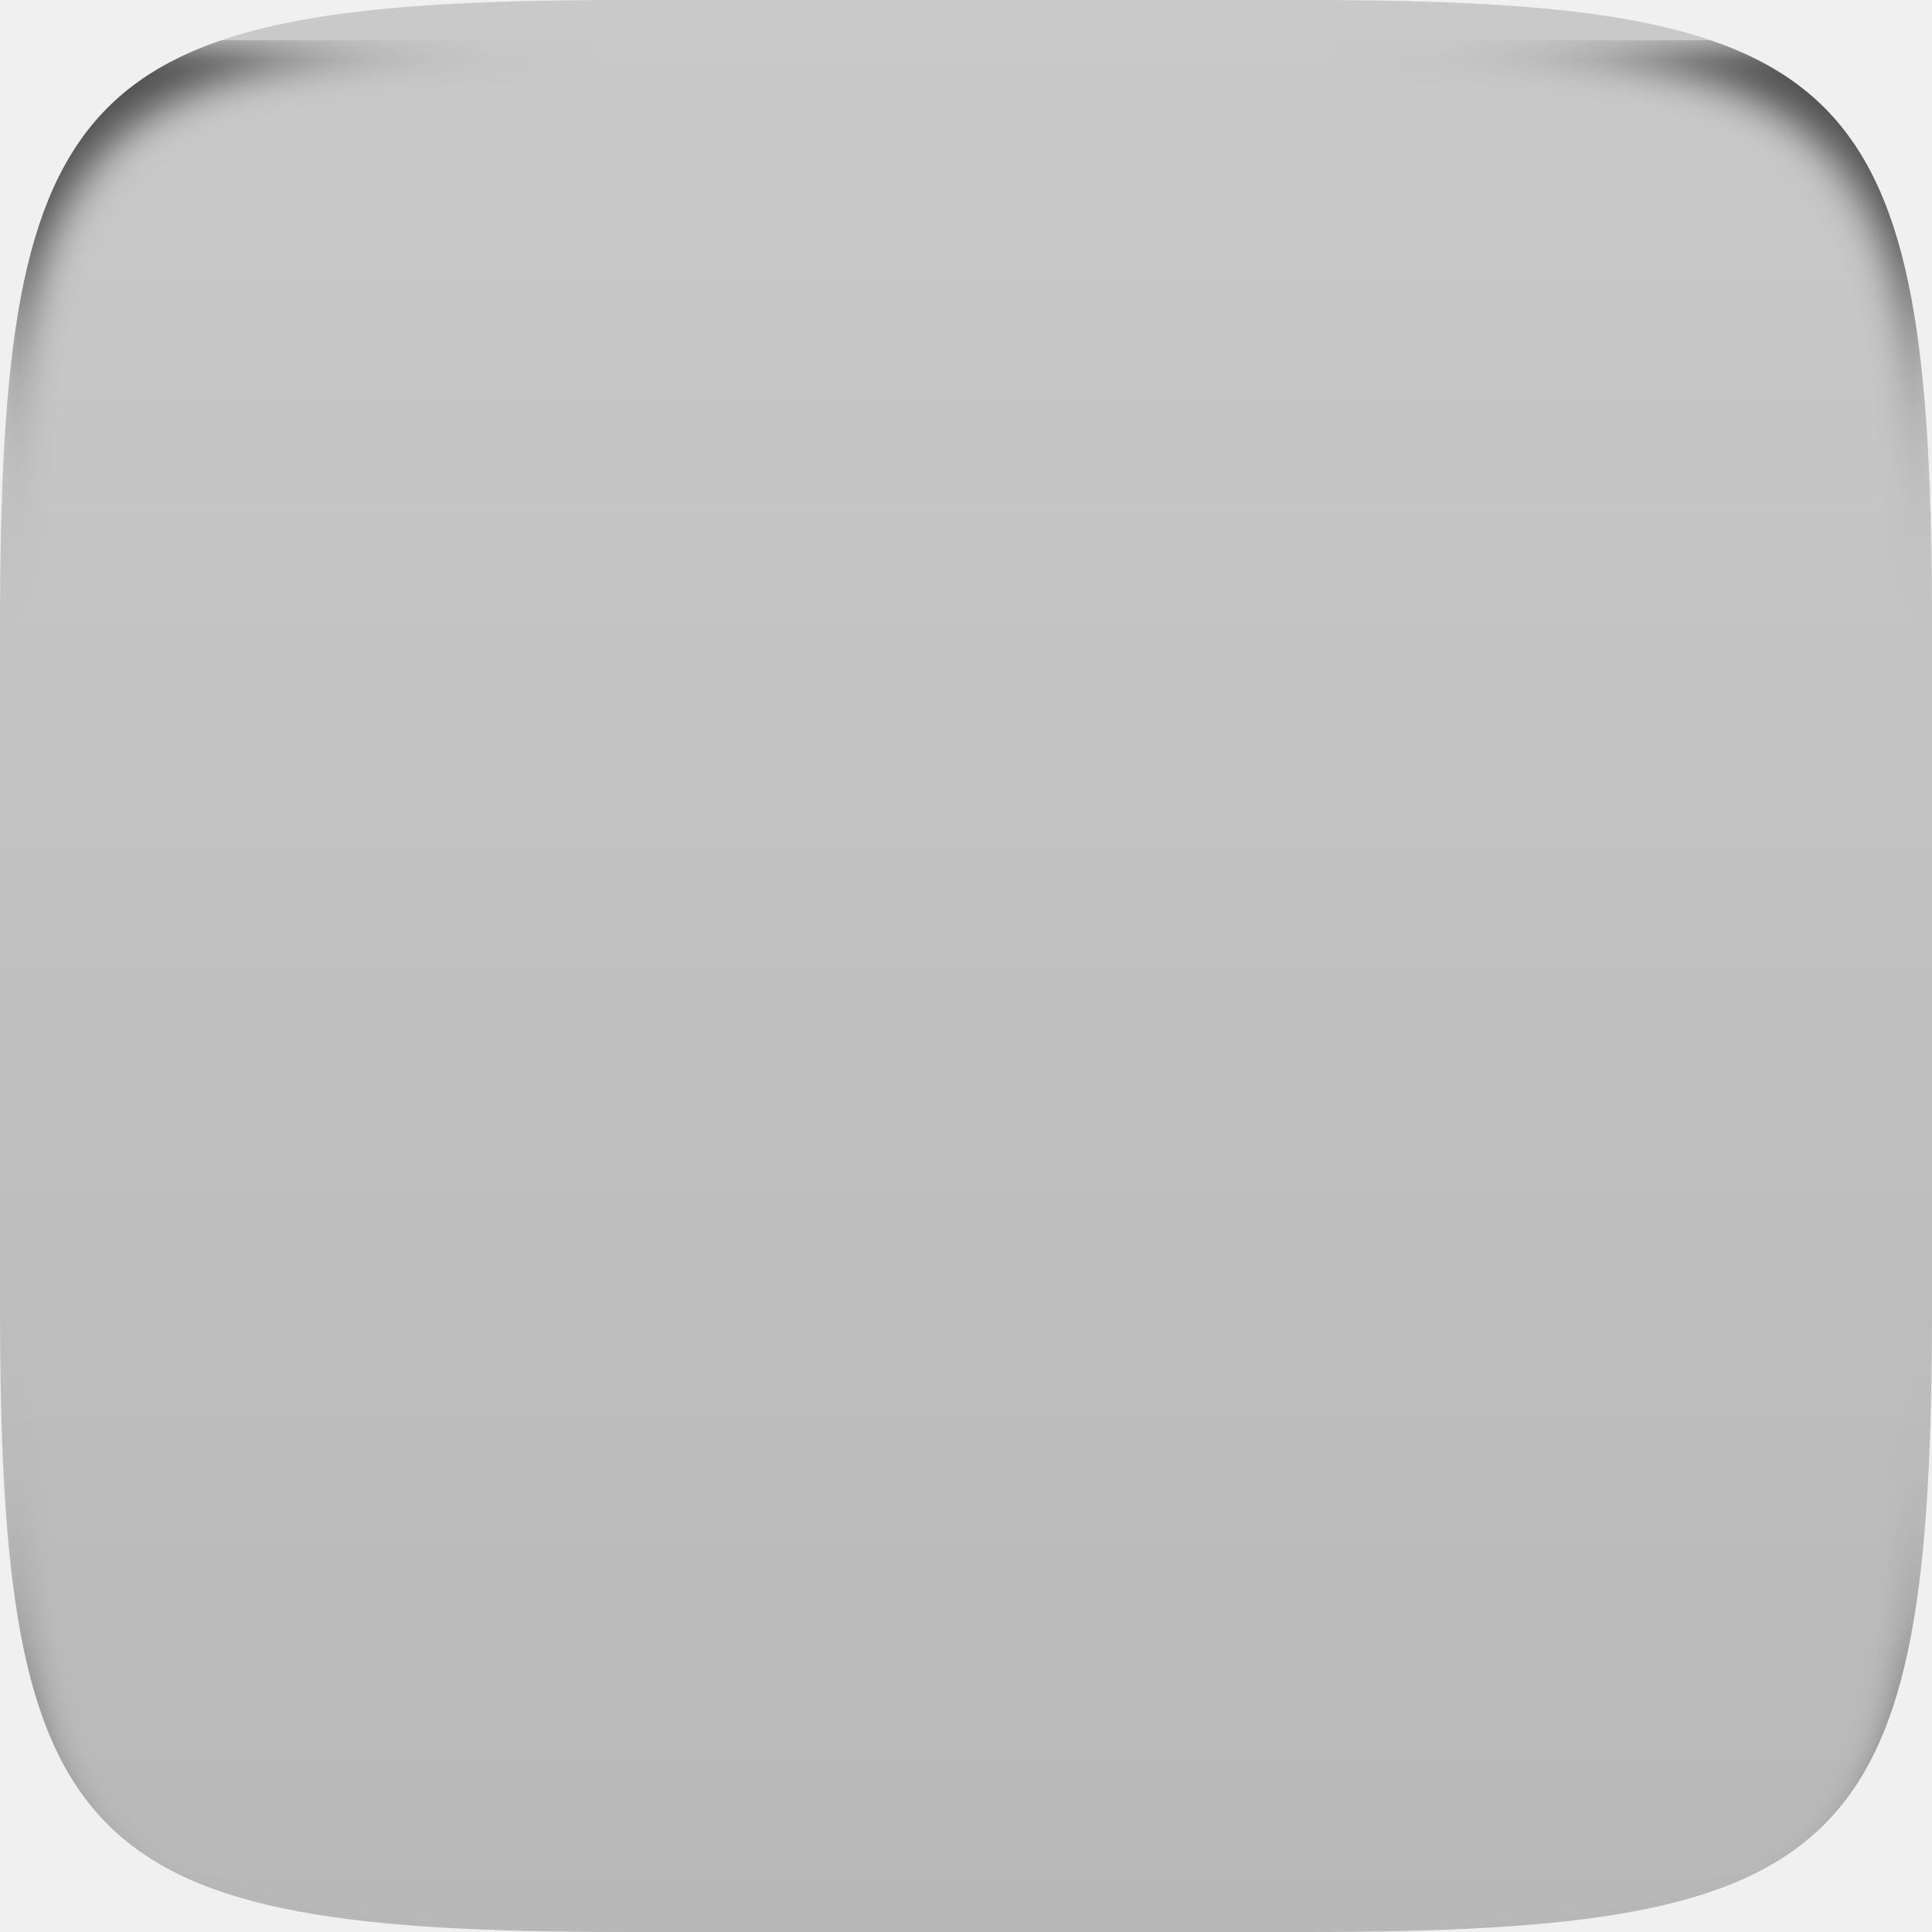
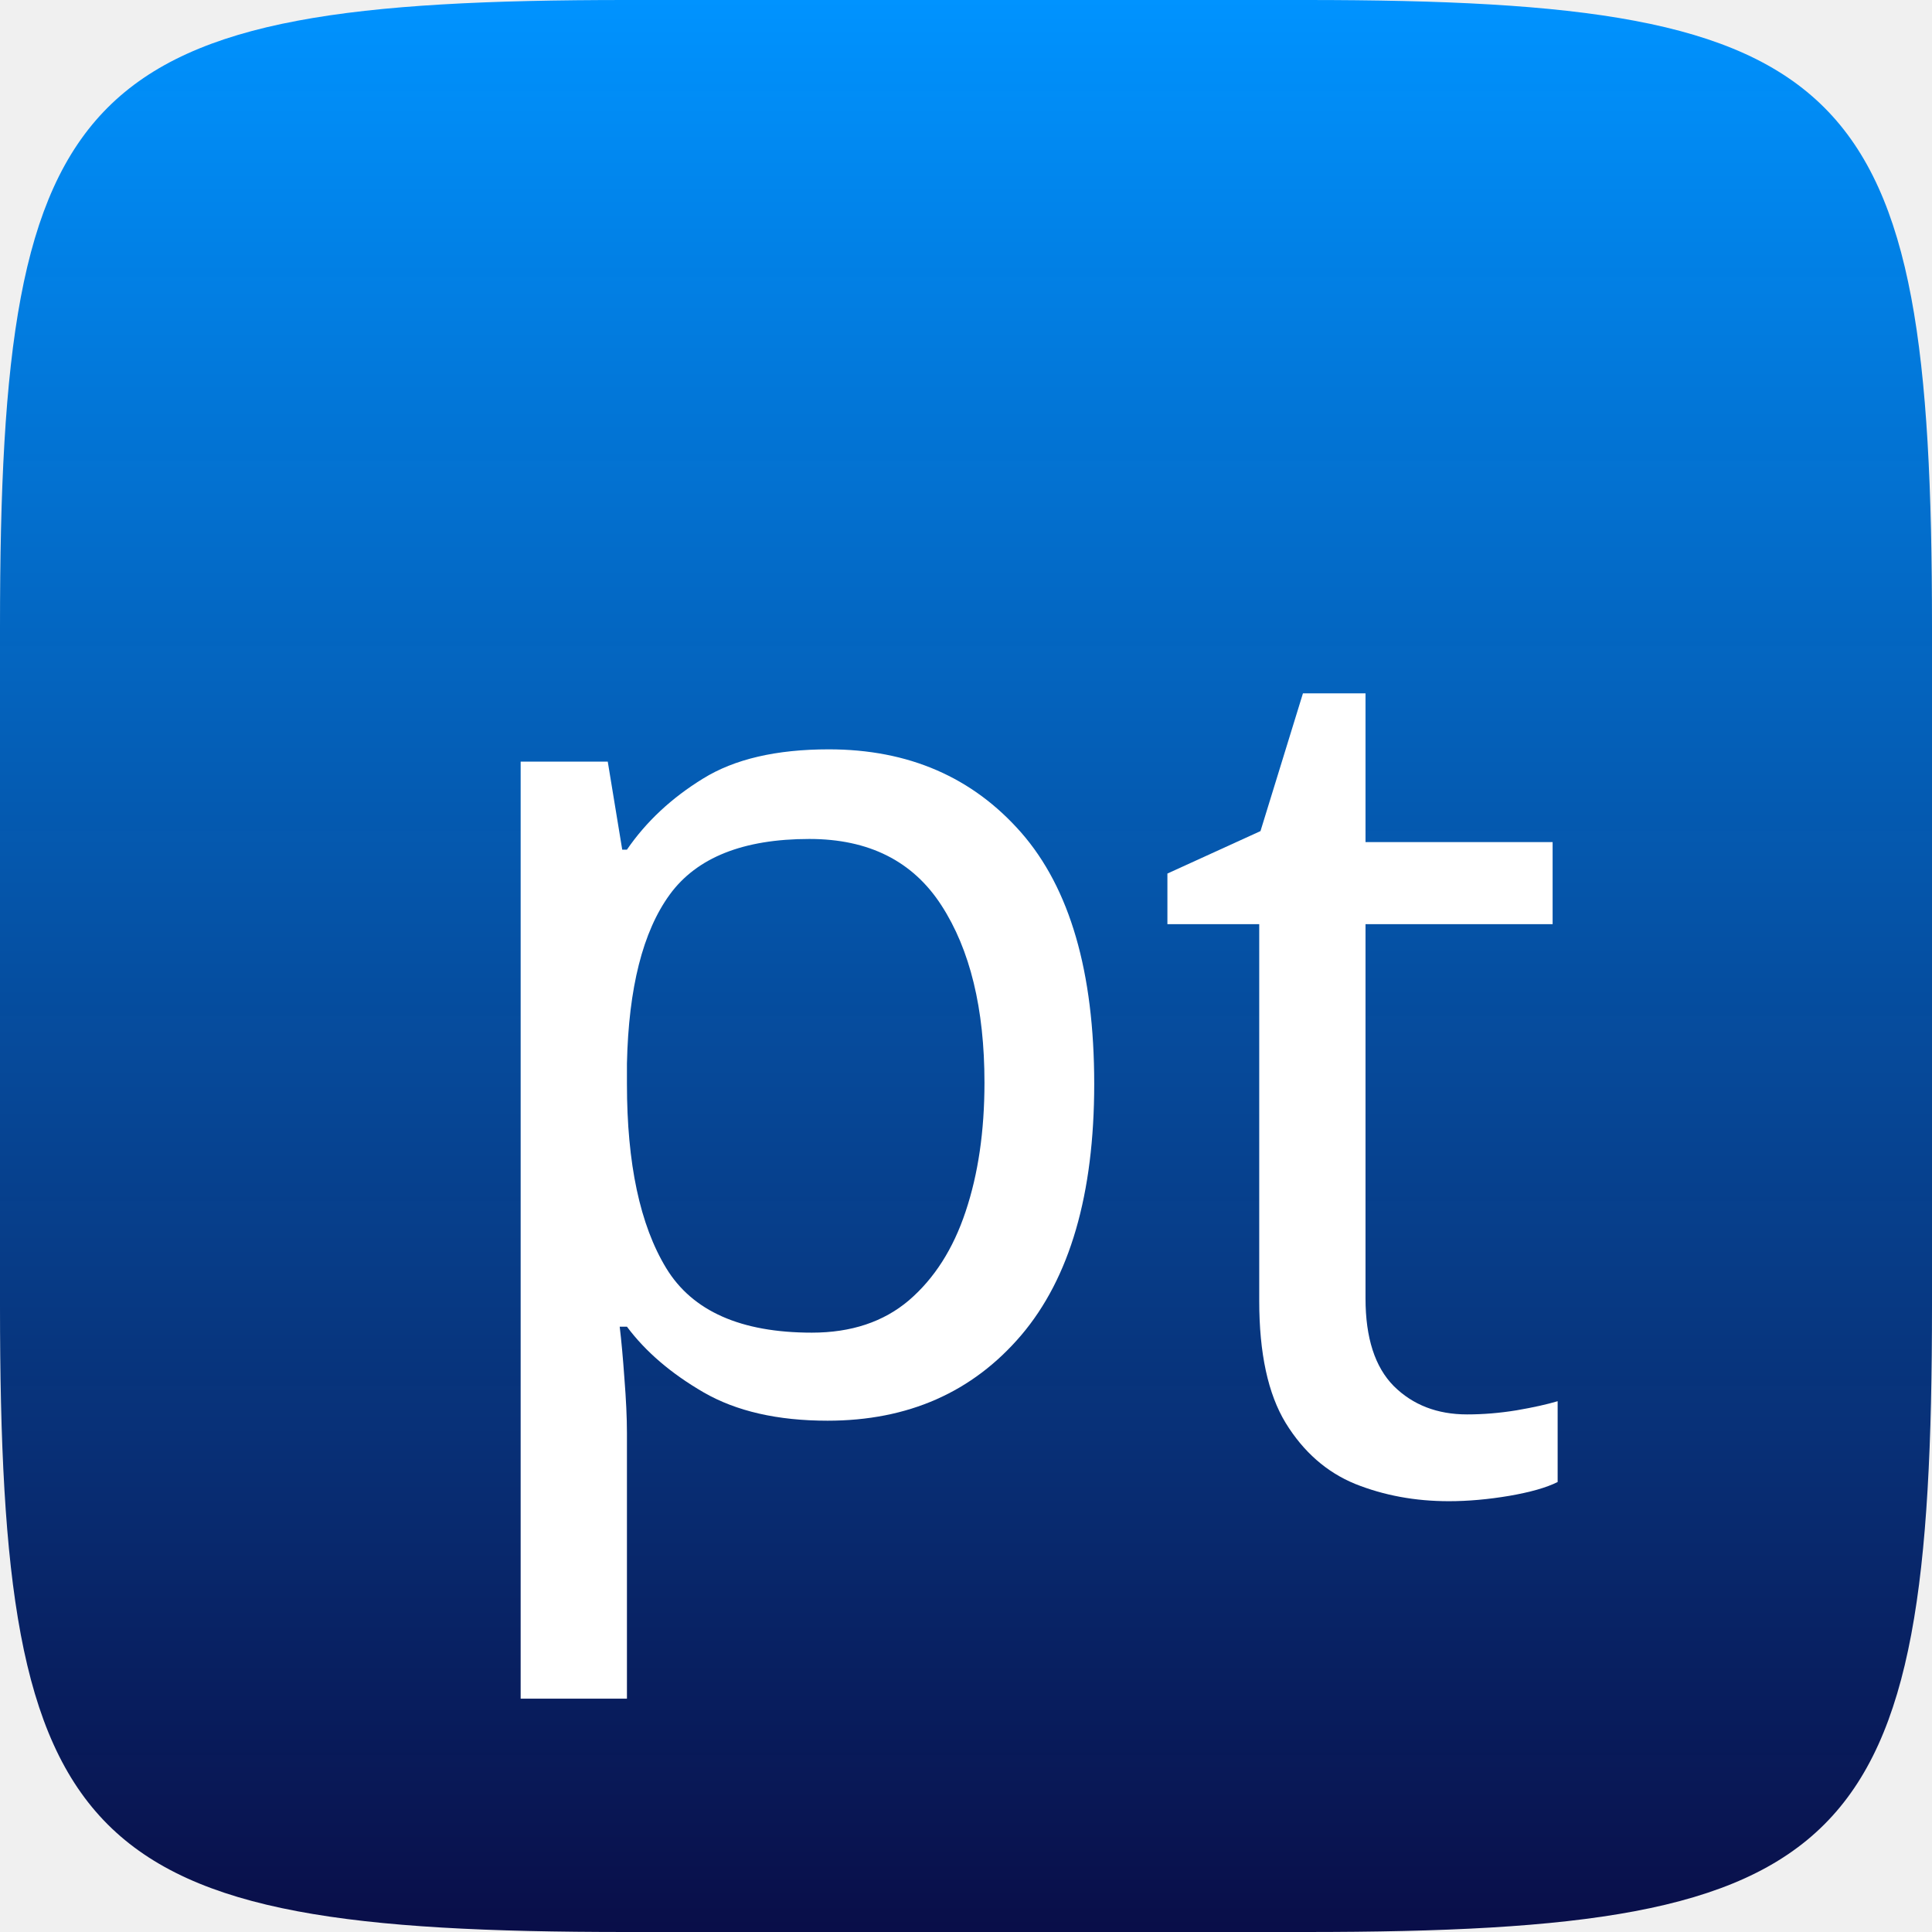
- <svg xmlns="http://www.w3.org/2000/svg" xmlns:xlink="http://www.w3.org/1999/xlink" width="96" height="96" id="svg6517" version="1.1">
-   <defs id="defs6519">
-     <linearGradient xlink:href="#Background" id="linearGradient6461" gradientUnits="userSpaceOnUse" x1="0" y1="970.295" x2="144" y2="970.295" gradientTransform="matrix(0,-0.6666667,0.6660448,0,-866.2599,731.2908)" />
-     <linearGradient id="Background">
-       <stop id="stop4178" offset="0" style="stop-color:#b8b8b8;stop-opacity:1" />
-       <stop id="stop4180" offset="1" style="stop-color:#c9c9c9;stop-opacity:1" />
-     </linearGradient>
-     <filter style="color-interpolation-filters:sRGB;" id="filter1121">
-       <feFlood flood-opacity="0.6" flood-color="rgb(0,0,0)" result="flood" id="feFlood1123" />
-       <feComposite in="flood" in2="SourceGraphic" operator="out" result="composite1" id="feComposite1125" />
-       <feGaussianBlur in="composite1" stdDeviation="1" result="blur" id="feGaussianBlur1127" />
-       <feOffset dx="0" dy="2" result="offset" id="feOffset1129" />
-       <feComposite in="offset" in2="SourceGraphic" operator="atop" result="composite2" id="feComposite1131" />
-     </filter>
-     <filter style="color-interpolation-filters:sRGB;" id="filter950">
-       <feFlood flood-opacity="0.25" flood-color="rgb(0,0,0)" result="flood" id="feFlood952" />
-       <feComposite in="flood" in2="SourceGraphic" operator="in" result="composite1" id="feComposite954" />
-       <feGaussianBlur in="composite1" stdDeviation="1" result="blur" id="feGaussianBlur956" />
-       <feOffset dx="0" dy="1" result="offset" id="feOffset958" />
-       <feComposite in="SourceGraphic" in2="offset" operator="over" result="composite2" id="feComposite960" />
-     </filter>
-     <clipPath clipPathUnits="userSpaceOnUse" id="clipPath873">
-       <g transform="matrix(0,-0.6666667,0.6660448,0,-258.2599,677)" id="g875" style="fill:#ff00ff;fill-opacity:1;stroke:none;display:inline">
-         <path style="fill:#ff00ff;fill-opacity:1;stroke:none;display:inline" d="m 46.703,898.228 50.595,0 C 138.162,898.228 144,904.065 144,944.926 l 0,50.738 c 0,40.861 -5.838,46.698 -46.703,46.698 l -50.595,0 C 5.838,1042.362 0,1036.525 0,995.664 L 0,944.926 C 0,904.065 5.838,898.228 46.703,898.228 Z" id="path877" />
-       </g>
-     </clipPath>
-     <filter id="filter891">
-       <feGaussianBlur stdDeviation="0.72" id="feGaussianBlur893" />
-     </filter>
-   </defs>
-   <g id="layer1" transform="translate(268,-635.2908)" style="display:inline">
-     <path style="fill:url(#linearGradient6461);fill-opacity:1;stroke:none;display:inline;filter:url(#filter1121)" d="m -268,700.156 0,-33.73 c 0,-27.243 3.888,-31.135 31.103,-31.135 l 33.794,0 c 27.215,0 31.103,3.892 31.103,31.135 l 0,33.73 c 0,27.243 -3.888,31.135 -31.103,31.135 l -33.794,0 C -264.112,731.291 -268,727.399 -268,700.156 Z" id="path6455" />
+ <svg xmlns="http://www.w3.org/2000/svg" version="1.1" x="0px" y="0px" width="96" height="96" viewBox="0, 0, 96, 96">
+   <g id="BACKGROUND">
+     <path d="M0,64.865 L0,31.135 C0,3.892 3.888,0 31.103,0 L64.897,0 C92.112,0 96,3.892 96,31.135 L96,64.865 C96,92.108 92.112,96 64.897,96 L31.103,96 C3.888,96 0,92.108 0,64.865 z" fill="url(#Gradient_1)" />
  </g>
-   <g id="layer3" style="display:inline" />
-   <g id="layer2" style="display:none">
-     <g style="display:inline" transform="translate(-340,-581)" id="g4394" clip-path="none">
-       <g id="g855">
-         <g id="g870" clip-path="url(#clipPath873)" style="opacity:0.6;filter:url(#filter891)">
-           <path transform="matrix(1.499999,0,0,1.499999,-29.99979,-237.5428)" d="m 264,552.362 a 12,12 0 1 1 -24,0 A 12,12 0 1 1 264,552.362 Z" id="path844" style="color:#000000;fill:#000000;fill-opacity:1;fill-rule:nonzero;stroke:none;stroke-width:4;marker:none;visibility:visible;display:inline;overflow:visible;enable-background:accumulate" />
-         </g>
-         <g id="g862">
-           <path style="color:#000000;fill:#f5f5f5;fill-opacity:1;fill-rule:nonzero;stroke:none;stroke-width:4;marker:none;visibility:visible;display:inline;overflow:visible;enable-background:accumulate" id="path4398" d="m 264,552.362 a 12,12 0 1 1 -24,0 A 12,12 0 1 1 264,552.362 Z" transform="matrix(1.499999,0,0,1.499999,-29.99979,-238.5428)" />
-           <path transform="matrix(1.25,0,0,1.25,33,-100.4527)" d="m 264,552.362 a 12,12 0 1 1 -24,0 A 12,12 0 1 1 264,552.362 Z" id="path4400" style="color:#000000;fill:#dd4814;fill-opacity:1;fill-rule:nonzero;stroke:none;stroke-width:4;marker:none;visibility:visible;display:inline;overflow:visible;enable-background:accumulate" />
-           <path style="color:#000000;fill:#f5f5f5;fill-opacity:1;fill-rule:nonzero;stroke:none;stroke-width:3;marker:none;visibility:visible;display:inline;overflow:visible;enable-background:accumulate" id="path4459" d="m 669.817,595.777 c -0.391,0.226 -3.626,-1.903 -4.076,-1.951 -0.449,-0.047 -4.057,1.363 -4.392,1.061 -0.336,-0.302 0.69,-4.037 0.596,-4.479 -0.094,-0.442 -2.55,-3.437 -2.366,-3.85 0.184,-0.413 4.053,-0.592 4.444,-0.818 0.391,-0.226 2.481,-3.487 2.93,-3.44 0.449,0.047 1.815,3.671 2.151,3.974 0.336,0.302 4.083,1.282 4.177,1.724 0.094,0.442 -2.931,2.861 -3.115,3.274 C 669.982,591.684 670.209,595.551 669.817,595.777 Z" transform="matrix(1.511423,-0.1636638,0.1636638,1.511423,-755.3735,-191.9365)" />
-         </g>
-       </g>
+   <g id="p">
+     <text transform="matrix(1, 0, 0, 1, 37.996, 48)">
+       <tspan x="-17.22" y="22" font-family="HelveticaNeue-Light" font-size="60" fill="#FFFFFF">p</tspan>
+     </text>
+   </g>
+   <g id="T">
+     <text transform="matrix(1, 0, 0, 1, 67.043, 51.5)">
+       <tspan x="-9.99" y="22.5" font-family="HelveticaNeue-Medium" font-size="60" fill="#FFFFFF">t</tspan>
+     </text>
+   </g>
+   <g id="BADGE">
+     <g opacity="0.6">
+       <path d="M26,10 C26,19.941 17.941,28 8,28 C-1.941,28 -10,19.941 -10,10 C-10,0.059 -1.941,-8 8,-8 C17.941,-8 26,0.059 26,10 z" fill="#000000" opacity="0" />
+     </g>
+     <g>
+       <path d="M26,9 C26,18.941 17.941,27 8,27 C-1.941,27 -10,18.941 -10,9 C-10,-0.941 -1.941,-9 8,-9 C17.941,-9 26,-0.941 26,9 z" fill="#F5F5F5" opacity="0" />
+       <path d="M23,9 C23,17.284 16.284,24 8,24 C-0.284,24 -7,17.284 -7,9 C-7,0.716 -0.284,-6 8,-6 C16.284,-6 23,0.716 23,9 z" fill="#DD4814" opacity="0" />
+       <path d="M14.511,17.909 C13.956,18.315 8.718,15.626 8.031,15.628 C7.344,15.63 2.123,18.352 1.566,17.95 C1.009,17.548 1.948,11.735 1.733,11.082 C1.519,10.43 -2.683,6.305 -2.473,5.651 C-2.262,4.997 3.556,4.094 4.11,3.688 C4.665,3.283 7.289,-1.988 7.976,-1.99 C8.663,-1.993 11.32,3.262 11.877,3.664 C12.434,4.066 18.258,4.933 18.472,5.585 C18.687,6.238 14.511,10.389 14.3,11.043 C14.09,11.697 15.065,17.504 14.511,17.909 z" fill="#F5F5F5" opacity="0" />
    </g>
  </g>
+   <defs>
+     <linearGradient id="Gradient_1" gradientUnits="userSpaceOnUse" x1="144" y1="970.295" x2="0" y2="970.295" gradientTransform="matrix(0, -0.667, 0.666, 0, -598.26, 96)">
+       <stop offset="0" stop-color="#0093FF" />
+       <stop offset="1" stop-color="#000542" stop-opacity="0.959" />
+     </linearGradient>
+   </defs>
</svg>
